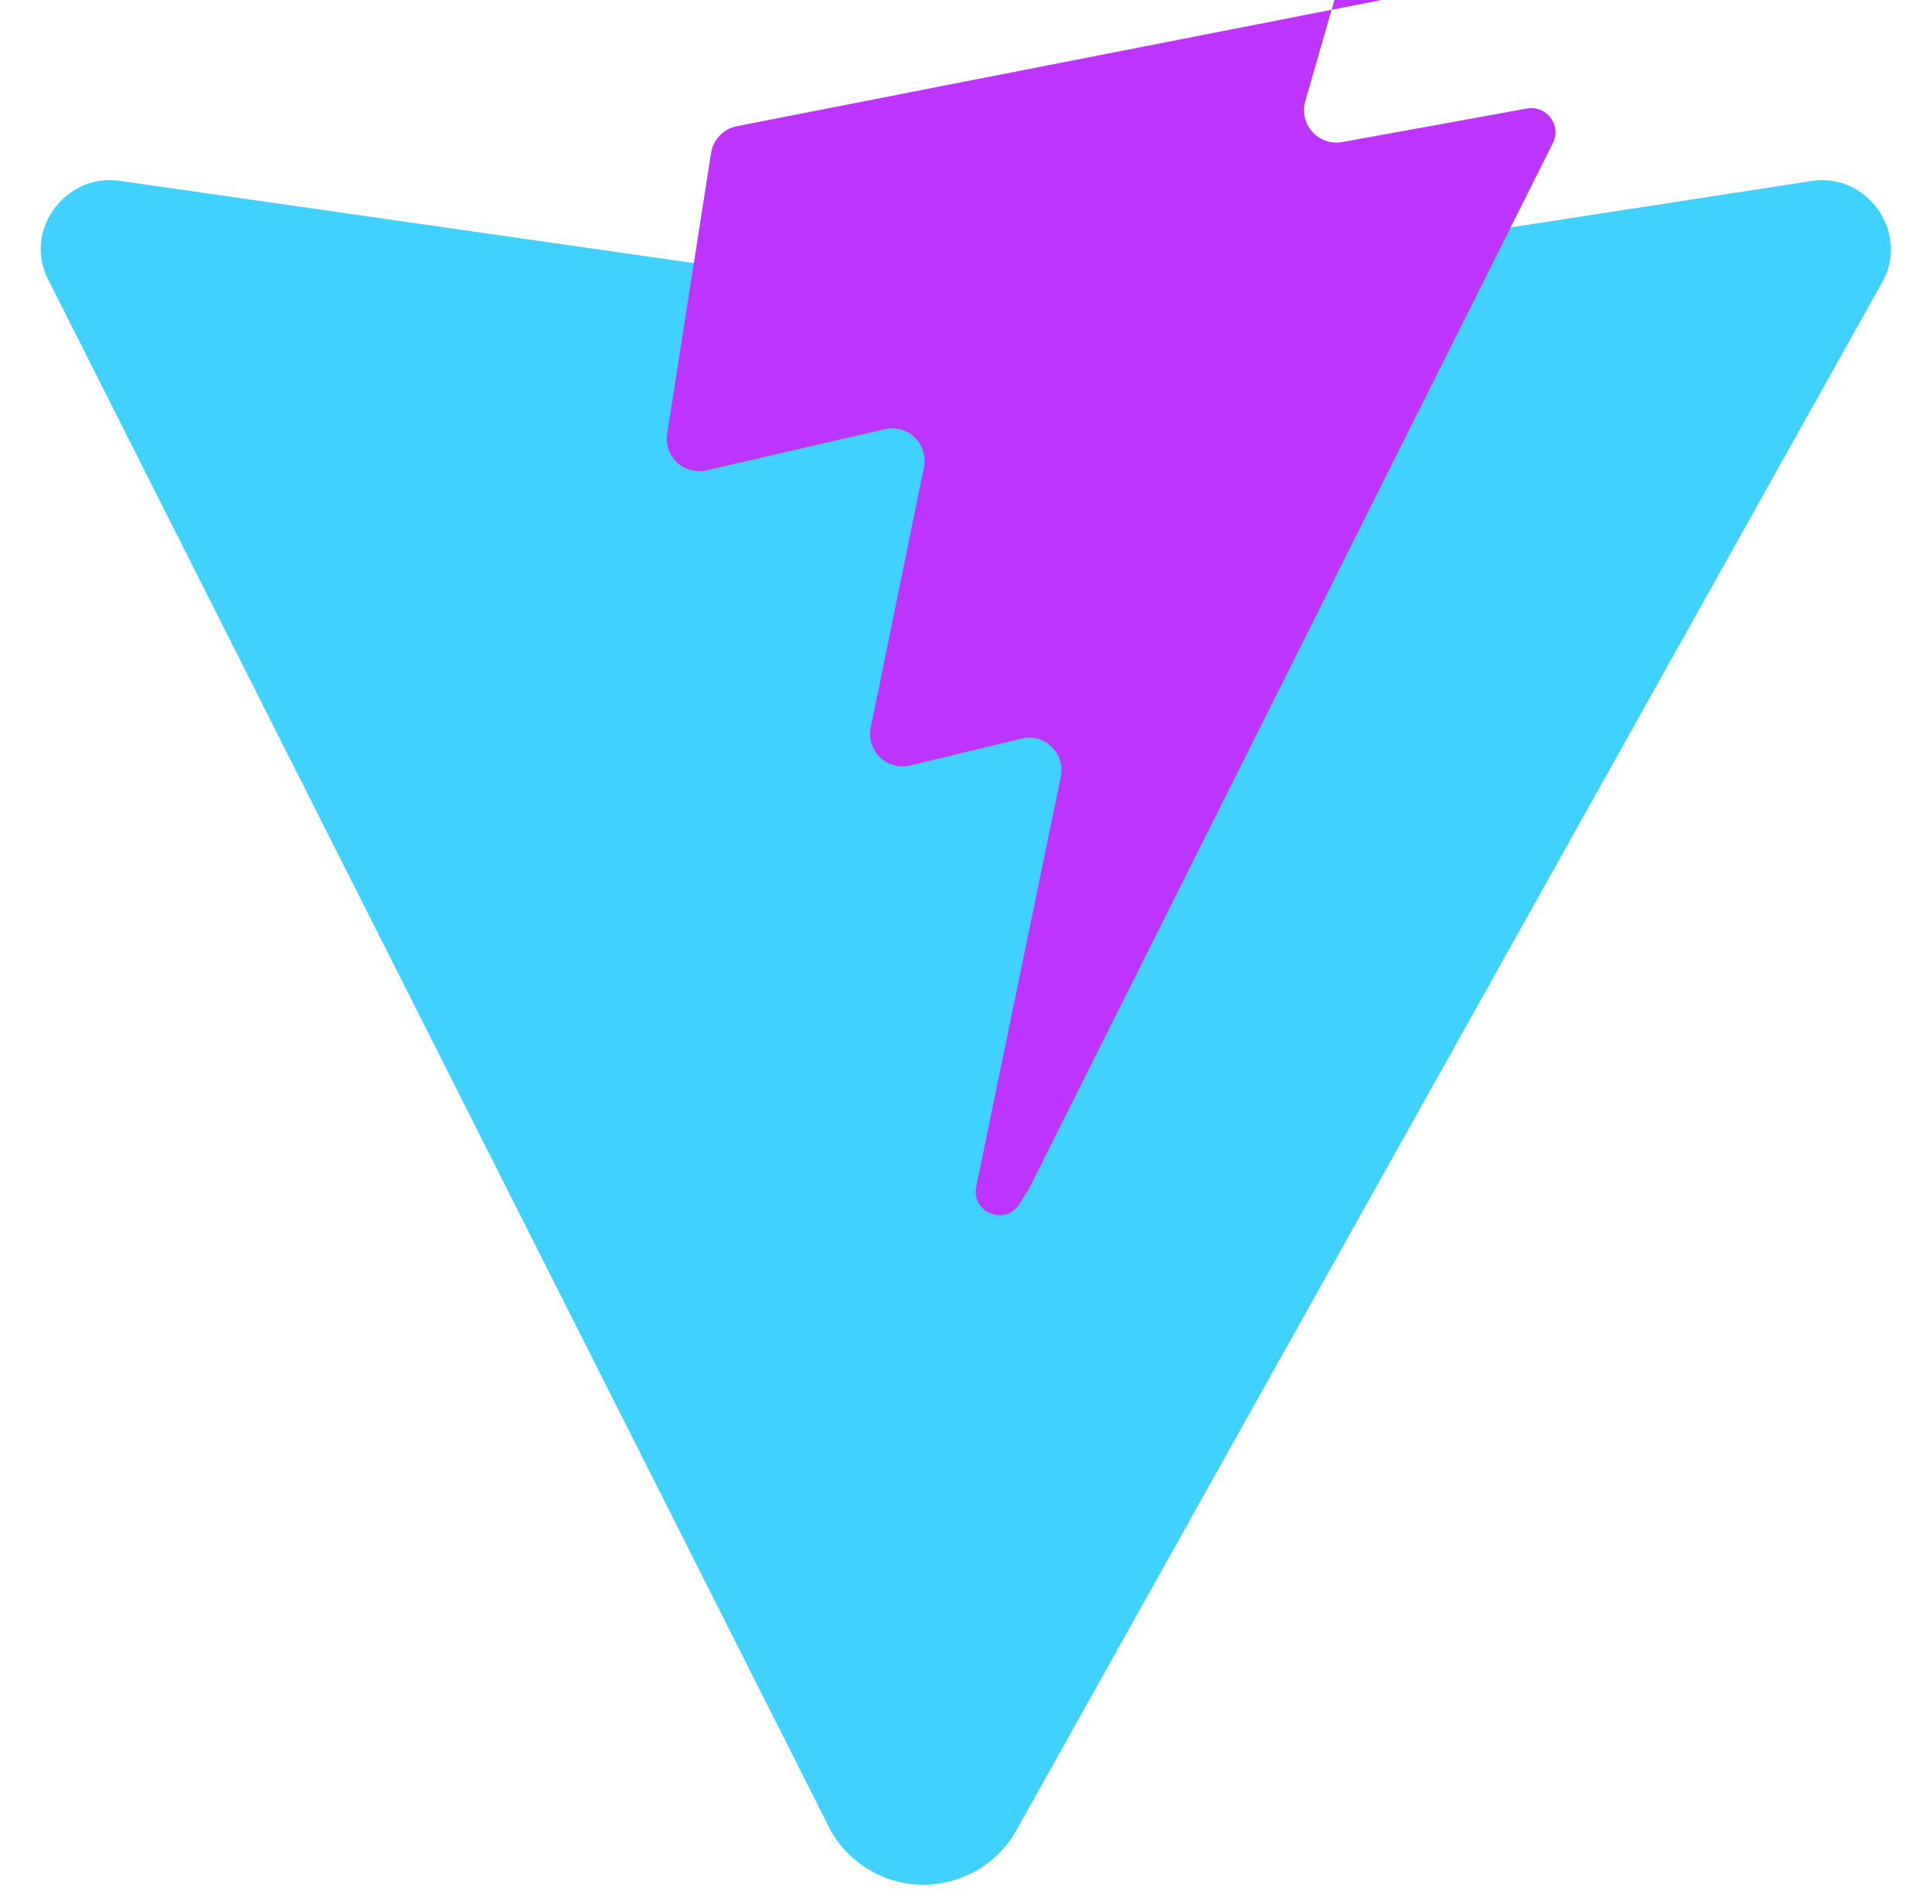
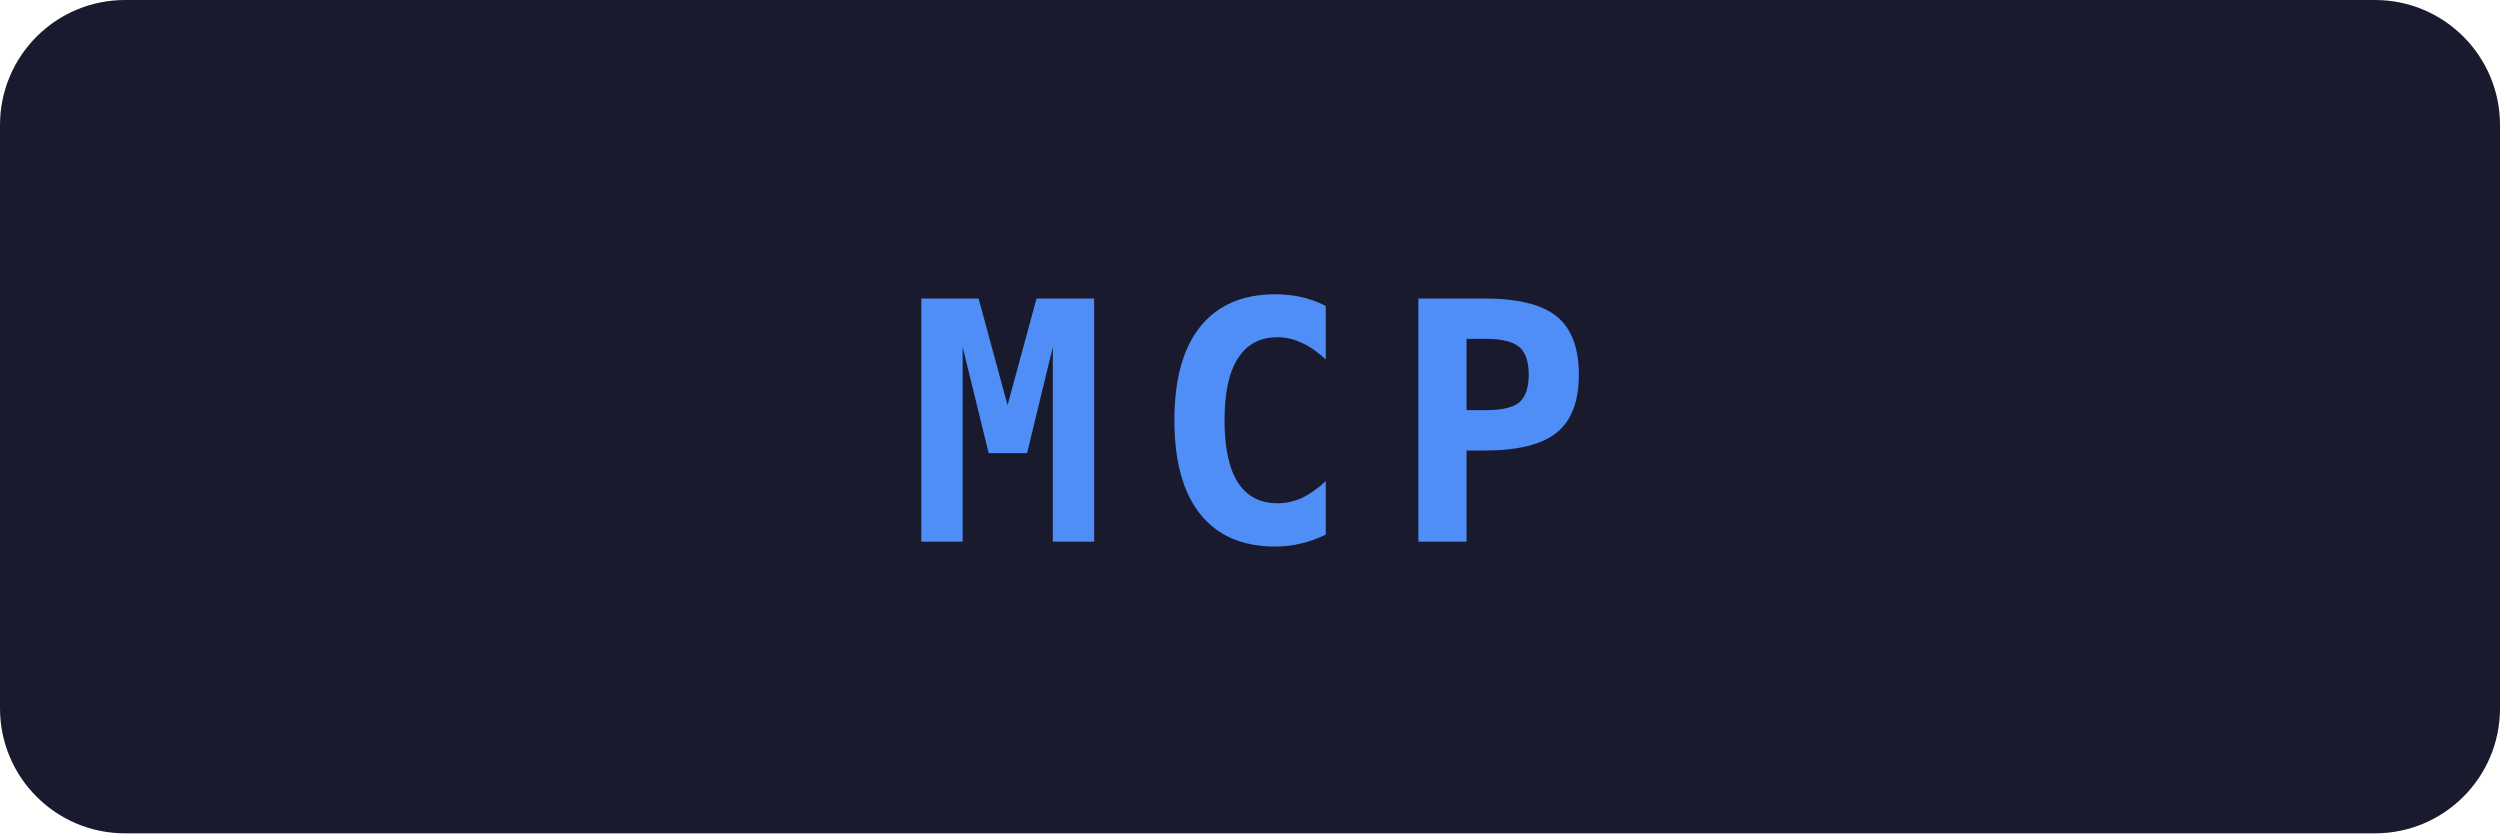
- <svg xmlns="http://www.w3.org/2000/svg" viewBox="0 0 410 404" fill="none">
-   <path d="M399.641 59.524L215.643 388.545a22.61 22.61 0 0 1-39.329.011L10.312 59.511c-5.52-10.37 3.4-22.81 15.14-21.12l184.14 26.39a13.74 13.74 0 0 0 3.9 0l170.95-26.37c11.73-1.81 20.67 10.71 15.2 21.11Z" fill="#41D1FF" />
-   <path d="M292.965.042L156.414 26.775a6.885 6.885 0 0 0-5.536 5.83L141.57 92.14a6.885 6.885 0 0 0 8.257 7.7l38.003-8.77a6.885 6.885 0 0 1 8.26 8.05l-11.29 55.26a6.885 6.885 0 0 0 8.45 8.06l23.46-5.68a6.885 6.885 0 0 1 8.41 8.13l-17.95 86.95c-1.13 5.45 6.11 8.42 9.11 3.74l2.01-3.13 111.27-222.13c1.87-3.74-1.37-8.03-5.51-7.29l-39.14 7.11a6.885 6.885 0 0 1-7.88-8.77l25.55-88.67c1.2-4.18-2.68-8.03-6.91-7.2Z" fill="#BD34FE" />
+ <svg xmlns="http://www.w3.org/2000/svg" viewBox="0 0 120 40" fill="none">
+   <rect width="120" height="40" rx="6" fill="#1a1a2e" />
+   <text x="60" y="26" font-family="monospace" font-size="16" font-weight="bold" fill="#4f8ef7" text-anchor="middle" letter-spacing="2">MCP</text>
</svg>
